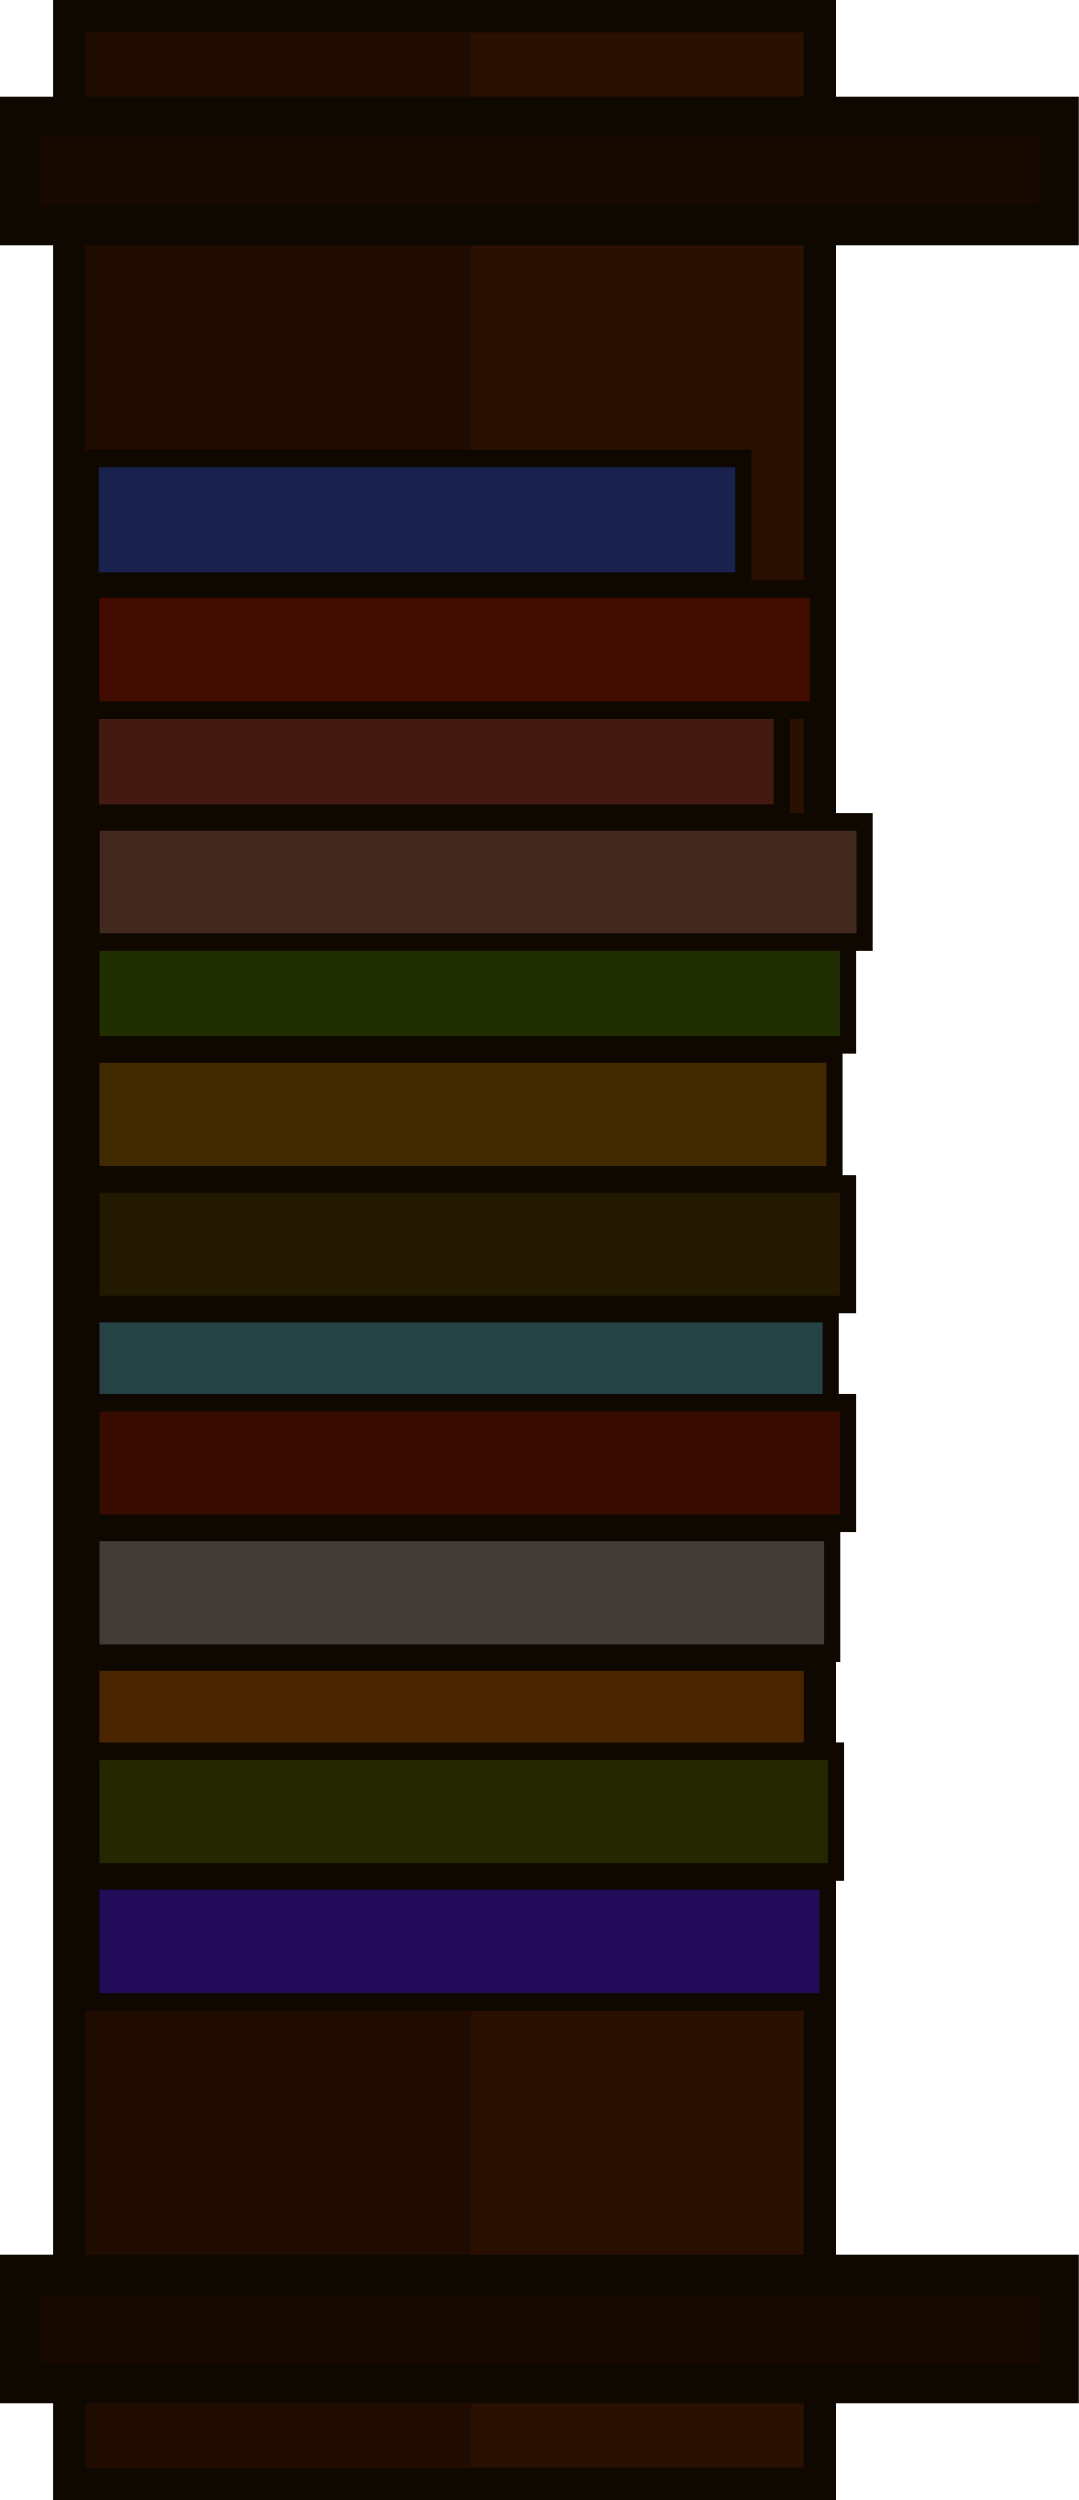
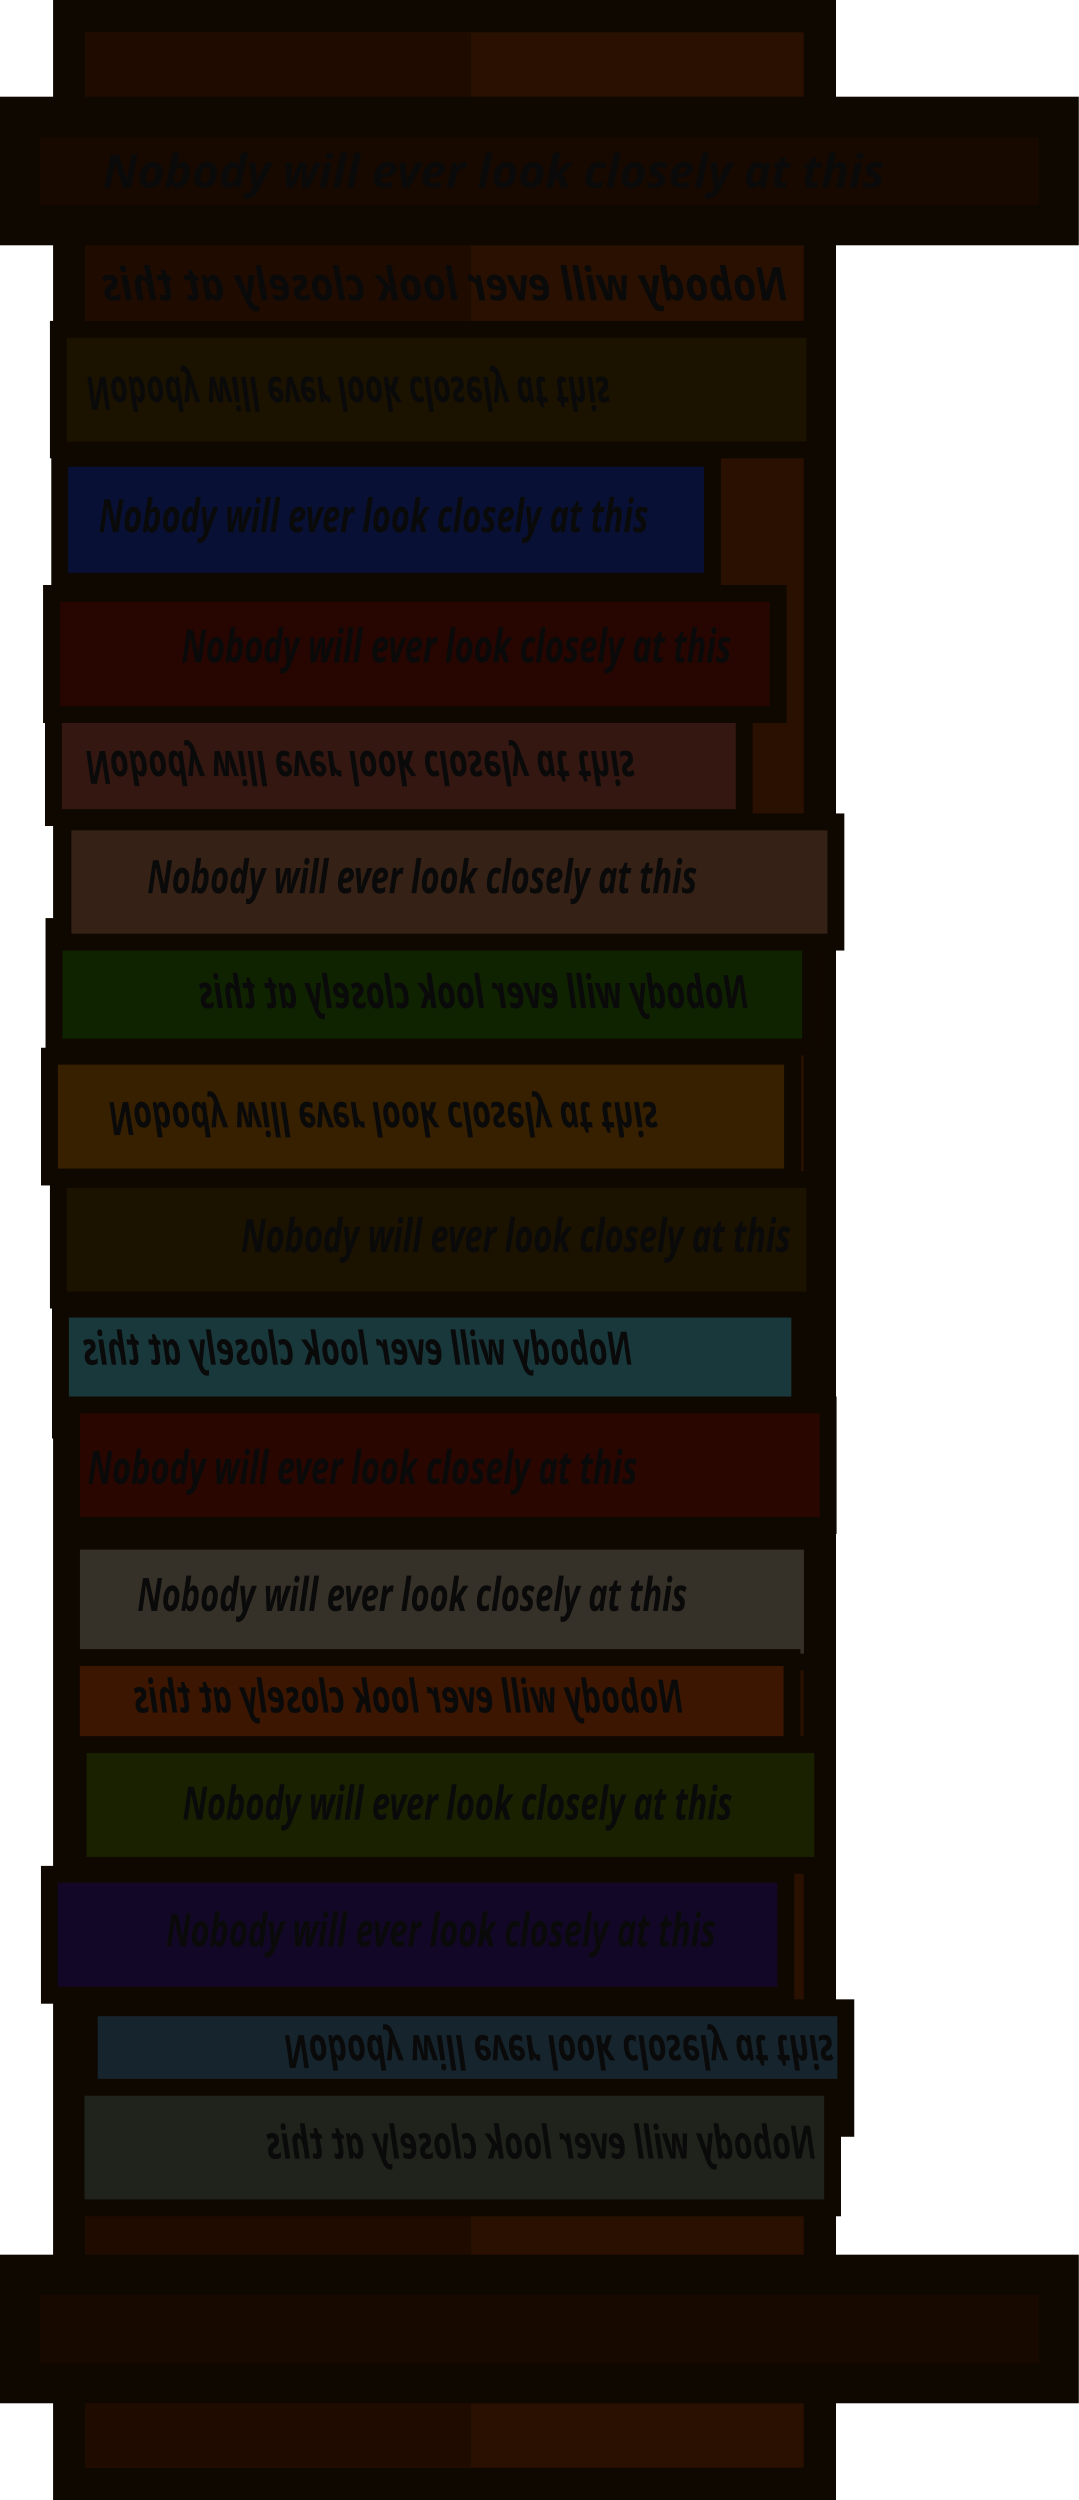
<svg xmlns="http://www.w3.org/2000/svg" width="49.468mm" height="114.637mm" viewBox="0 0 49.468 114.637" version="1.1" id="svg1">
  <defs id="defs1" />
  <g id="layer1" transform="translate(-83.18612,-47.69519)">
    <rect style="fill:#291000;fill-opacity:1;fill-rule:evenodd;stroke:#0f0800;stroke-width:1.481;stroke-dasharray:none;stroke-opacity:1" id="rect5" width="34.419" height="113.156" x="86.361" y="48.436" />
    <rect style="fill:#200b00;fill-opacity:1;fill-rule:evenodd;stroke:none;stroke-width:2.605;stroke-opacity:1" id="rect6" width="17.708" height="111.584" x="87.079" y="49.215" />
-     <g id="g22" transform="matrix(0.9979075,0,0,1.084262,0.2199573,-11.79425)" style="stroke-width:0.744;stroke-dasharray:none">
-       <rect style="fill:#18224d;fill-opacity:1;fill-rule:evenodd;stroke:#0f0800;stroke-width:0.744;stroke-dasharray:none;stroke-opacity:1" id="rect9" width="29.993" height="5.191" x="87.305" y="74.253" />
-       <rect style="fill:#221900;fill-opacity:1;fill-rule:evenodd;stroke:#0f0800;stroke-width:0.744;stroke-dasharray:none;stroke-opacity:1" id="rect10" width="34.763" height="5.097" x="87.345" y="104.937" />
-       <rect style="fill:#254245;fill-opacity:1;fill-rule:evenodd;stroke:#0f0800;stroke-width:0.744;stroke-dasharray:none;stroke-opacity:1" id="rect12" width="33.973" height="5.112" x="87.339" y="110.419" />
-       <rect style="fill:#380b00;fill-opacity:1;fill-rule:evenodd;stroke:#0f0800;stroke-width:0.744;stroke-dasharray:none;stroke-opacity:1" id="rect13" width="34.763" height="5.097" x="87.345" y="114.19" />
-       <rect style="fill:#423c37;fill-opacity:1;fill-rule:evenodd;stroke:#0f0800;stroke-width:0.744;stroke-dasharray:none;stroke-opacity:1" id="rect14" width="34.042" height="5.111" x="87.339" y="119.673" />
-       <rect style="fill:#4a2500;fill-opacity:1;fill-rule:evenodd;stroke:#0f0800;stroke-width:0.744;stroke-dasharray:none;stroke-opacity:1" id="rect15" width="33.115" height="5.129" x="87.332" y="125.154" />
-       <rect style="fill:#232800;fill-opacity:1;fill-rule:evenodd;stroke:#0f0800;stroke-width:0.744;stroke-dasharray:none;stroke-opacity:1" id="rect16" width="34.213" height="5.108" x="87.341" y="128.928" />
-       <rect style="fill:#210b59;fill-opacity:1;fill-rule:evenodd;stroke:#0f0800;stroke-width:0.744;stroke-dasharray:none;stroke-opacity:1" id="rect17" width="33.836" height="5.115" x="87.338" y="134.414" />
-       <rect style="fill:#421a10;fill-opacity:1;fill-rule:evenodd;stroke:#0f0800;stroke-width:0.744;stroke-dasharray:none;stroke-opacity:1" id="rect19" width="31.742" height="5.156" x="87.32" y="84.099" />
-       <rect style="fill:#420b00;fill-opacity:1;fill-rule:evenodd;stroke:#0f0800;stroke-width:0.744;stroke-dasharray:none;stroke-opacity:1" id="rect18" width="33.389" height="5.124" x="87.334" y="79.776" />
-       <rect style="fill:#202e00;fill-opacity:1;fill-rule:evenodd;stroke:#0f0800;stroke-width:0.744;stroke-dasharray:none;stroke-opacity:1" id="rect21" width="34.763" height="5.097" x="87.345" y="93.957" />
-       <rect style="fill:#42291f;fill-opacity:1;fill-rule:evenodd;stroke:#0f0800;stroke-width:0.744;stroke-dasharray:none;stroke-opacity:1" id="rect20" width="35.518" height="5.083" x="87.351" y="89.625" />
-       <rect style="fill:#422a00;fill-opacity:1;fill-rule:evenodd;stroke:#0f0800;stroke-width:0.744;stroke-dasharray:none;stroke-opacity:1" id="rect22" width="34.145" height="5.109" x="87.34" y="99.441" />
-     </g>
+     <rect style="fill:#081135;fill-opacity:1;fill-rule:evenodd;stroke:#0f0800;stroke-width:0.774;stroke-dasharray:none;stroke-opacity:1" id="rect9" width="29.93" height="5.629" x="85.925" y="68.715" />
+     <rect style="fill:#1b1200;fill-opacity:1;fill-rule:evenodd;stroke:#0f0800;stroke-width:0.774;stroke-dasharray:none;stroke-opacity:1" id="rect10" width="34.69" height="5.527" x="85.863" y="101.782" />
+     <rect style="fill:#19383c;fill-opacity:1;fill-rule:evenodd;stroke:#0f0800;stroke-width:0.774;stroke-dasharray:none;stroke-opacity:1" id="rect12" width="33.902" height="5.543" x="85.958" y="107.726" />
+     <rect style="fill:#2a0600;fill-opacity:1;fill-rule:evenodd;stroke:#0f0800;stroke-width:0.774;stroke-dasharray:none;stroke-opacity:1" id="rect13" width="34.69" height="5.527" x="86.471" y="112.119" />
+     <rect style="fill:#363128;fill-opacity:1;fill-rule:evenodd;stroke:#0f0800;stroke-width:0.774;stroke-dasharray:none;stroke-opacity:1" id="rect14" width="33.97" height="5.542" x="86.465" y="118.367" />
+     <rect style="fill:#3c1600;fill-opacity:1;fill-rule:evenodd;stroke:#0f0800;stroke-width:0.774;stroke-dasharray:none;stroke-opacity:1" id="rect15" width="33.045" height="5.561" x="86.458" y="123.703" />
+     <rect style="fill:#1a2100;fill-opacity:1;fill-rule:evenodd;stroke:#0f0800;stroke-width:0.774;stroke-dasharray:none;stroke-opacity:1" id="rect16" width="34.142" height="5.538" x="86.77" y="127.693" />
+     <rect style="fill:#130727;fill-opacity:1;fill-rule:evenodd;stroke:#0f0800;stroke-width:0.774;stroke-dasharray:none;stroke-opacity:1" id="rect17" width="33.765" height="5.546" x="85.451" y="133.642" />
+     <rect style="fill:#341710;fill-opacity:1;fill-rule:evenodd;stroke:#0f0800;stroke-width:0.774;stroke-dasharray:none;stroke-opacity:1" id="rect19" width="31.676" height="5.59" x="85.636" y="79.594" />
+     <rect style="fill:#270500;fill-opacity:1;fill-rule:evenodd;stroke:#0f0800;stroke-width:0.774;stroke-dasharray:none;stroke-opacity:1" id="rect18" width="33.319" height="5.555" x="85.548" y="74.907" />
+     <rect style="fill:#102300;fill-opacity:1;fill-rule:evenodd;stroke:#0f0800;stroke-width:0.774;stroke-dasharray:none;stroke-opacity:1" id="rect21" width="34.69" height="5.527" x="85.661" y="90.181" />
+     <rect style="fill:#352115;fill-opacity:1;fill-rule:evenodd;stroke:#0f0800;stroke-width:0.774;stroke-dasharray:none;stroke-opacity:1" id="rect20" width="35.444" height="5.512" x="86.072" y="85.383" />
+     <rect style="fill:#372000;fill-opacity:1;fill-rule:evenodd;stroke:#0f0800;stroke-width:0.774;stroke-dasharray:none;stroke-opacity:1" id="rect22" width="34.073" height="5.54" x="85.453" y="96.127" />
    <g id="g23" transform="translate(0,-0.3888555)">
      <rect style="fill:#180900;fill-opacity:1;fill-rule:evenodd;stroke:#0f0800;stroke-width:1.842;stroke-dasharray:none;stroke-opacity:1" id="rect8" width="47.626" height="4.972" x="84.107" y="53.439" />
      <rect style="fill:#180900;fill-opacity:1;fill-rule:evenodd;stroke:#0f0800;stroke-width:1.842;stroke-dasharray:none;stroke-opacity:1" id="rect23" width="47.626" height="4.972" x="84.107" y="152.393" />
    </g>
+     <rect style="fill:#1b1200;fill-opacity:1;fill-rule:evenodd;stroke:#0f0800;stroke-width:0.774;stroke-dasharray:none;stroke-opacity:1" id="rect1" width="34.69" height="5.527" x="85.863" y="62.797" />
+     <rect style="fill:#16242d;fill-opacity:1;fill-rule:evenodd;stroke:#0f0800;stroke-width:0.774;stroke-dasharray:none;stroke-opacity:1" id="rect2" width="34.69" height="5.527" x="87.281" y="139.762" />
+     <rect style="fill:#20231b;fill-opacity:1;fill-rule:evenodd;stroke:#0f0800;stroke-width:0.774;stroke-dasharray:none;stroke-opacity:1" id="rect3" width="34.69" height="5.527" x="86.673" y="143.408" />
+     <text xml:space="preserve" style="font-style:normal;font-variant:normal;font-weight:bold;font-stretch:normal;font-size:2.117px;font-family:Sans;-inkscape-font-specification:'Sans Bold';writing-mode:lr-tb;direction:ltr;fill:#0a0a0a;fill-opacity:1;fill-rule:evenodd;stroke:none;stroke-width:9.7;stroke-dasharray:none;stroke-opacity:1" x="87.895" y="56.302" id="text7">
+       <tspan id="tspan7" style="font-style:italic;font-variant:normal;font-weight:bold;font-stretch:normal;font-size:2.117px;font-family:Sans;-inkscape-font-specification:'Sans Bold Italic';fill:#0a0a0a;fill-opacity:1;stroke:none;stroke-width:9.7;stroke-dasharray:none;stroke-opacity:1" x="87.895" y="56.302">Nobody will ever look closely at this</tspan>
+     </text>
+     <text xml:space="preserve" style="font-style:normal;font-variant:normal;font-weight:bold;font-stretch:normal;font-size:1.982px;font-family:Sans;-inkscape-font-specification:'Sans Bold';writing-mode:lr-tb;direction:ltr;fill:#0a0a0a;fill-opacity:1;fill-rule:evenodd;stroke:none;stroke-width:9.084;stroke-dasharray:none;stroke-opacity:1" x="-127.374" y="57.56" id="text8" transform="scale(-0.9364456,1.067868)">
+       <tspan id="tspan8" style="font-style:italic;font-variant:normal;font-weight:bold;font-stretch:normal;font-size:1.982px;font-family:Sans;-inkscape-font-specification:'Sans Bold Italic';fill:#0a0a0a;fill-opacity:1;stroke:none;stroke-width:9.084;stroke-dasharray:none;stroke-opacity:1" x="-127.374" y="57.56">Nobody will ever look closely at this</tspan>
+     </text>
+     <text xml:space="preserve" style="font-style:normal;font-variant:normal;font-weight:bold;font-stretch:normal;font-size:1.733px;font-family:Sans;-inkscape-font-specification:'Sans Bold';writing-mode:lr-tb;direction:ltr;fill:#0a0a0a;fill-opacity:1;fill-rule:evenodd;stroke:none;stroke-width:7.942;stroke-dasharray:none;stroke-opacity:1" x="106.442" y="-53.197" id="text9" transform="scale(0.8187796,-1.22133)">
+       <tspan id="tspan9" style="font-style:italic;font-variant:normal;font-weight:bold;font-stretch:normal;font-size:1.733px;font-family:Sans;-inkscape-font-specification:'Sans Bold Italic';fill:#0a0a0a;fill-opacity:1;stroke:none;stroke-width:7.942;stroke-dasharray:none;stroke-opacity:1" x="106.442" y="-53.197">Nobody will ever look closely at this</tspan>
+     </text>
+     <text xml:space="preserve" style="font-style:normal;font-variant:normal;font-weight:bold;font-stretch:normal;font-size:1.775px;font-family:Sans;-inkscape-font-specification:'Sans Bold';writing-mode:lr-tb;direction:ltr;fill:#0a0a0a;fill-opacity:1;fill-rule:evenodd;stroke:none;stroke-width:8.133;stroke-dasharray:none;stroke-opacity:1" x="104.612" y="60.448" id="text10" transform="scale(0.8384125,1.19273)">
+       <tspan id="tspan10" style="font-style:italic;font-variant:normal;font-weight:bold;font-stretch:normal;font-size:1.775px;font-family:Sans;-inkscape-font-specification:'Sans Bold Italic';fill:#0a0a0a;fill-opacity:1;stroke:none;stroke-width:8.133;stroke-dasharray:none;stroke-opacity:1" x="104.612" y="60.448">Nobody will ever look closely at this</tspan>
+     </text>
+     <text xml:space="preserve" style="font-style:normal;font-variant:normal;font-weight:bold;font-stretch:normal;font-size:1.775px;font-family:Sans;-inkscape-font-specification:'Sans Bold';writing-mode:lr-tb;direction:ltr;fill:#0a0a0a;fill-opacity:1;fill-rule:evenodd;stroke:none;stroke-width:8.133;stroke-dasharray:none;stroke-opacity:1" x="109.141" y="65.457" id="text11" transform="scale(0.8384125,1.19273)">
+       <tspan id="tspan11" style="font-style:italic;font-variant:normal;font-weight:bold;font-stretch:normal;font-size:1.775px;font-family:Sans;-inkscape-font-specification:'Sans Bold Italic';fill:#0a0a0a;fill-opacity:1;stroke:none;stroke-width:8.133;stroke-dasharray:none;stroke-opacity:1" x="109.141" y="65.457">Nobody will ever look closely at this</tspan>
+     </text>
+     <text xml:space="preserve" style="font-style:normal;font-variant:normal;font-weight:bold;font-stretch:normal;font-size:1.775px;font-family:Sans;-inkscape-font-specification:'Sans Bold';writing-mode:lr-tb;direction:ltr;fill:#0a0a0a;fill-opacity:1;fill-rule:evenodd;stroke:none;stroke-width:8.133;stroke-dasharray:none;stroke-opacity:1" x="103.887" y="-68.862" id="text12" transform="scale(0.8384125,-1.19273)">
+       <tspan id="tspan12" style="font-style:italic;font-variant:normal;font-weight:bold;font-stretch:normal;font-size:1.775px;font-family:Sans;-inkscape-font-specification:'Sans Bold Italic';fill:#0a0a0a;fill-opacity:1;stroke:none;stroke-width:8.133;stroke-dasharray:none;stroke-opacity:1" x="103.887" y="-68.862">Nobody will ever look closely at this</tspan>
+     </text>
+     <text xml:space="preserve" style="font-style:normal;font-variant:normal;font-weight:bold;font-stretch:normal;font-size:1.775px;font-family:Sans;-inkscape-font-specification:'Sans Bold';writing-mode:lr-tb;direction:ltr;fill:#0a0a0a;fill-opacity:1;fill-rule:evenodd;stroke:none;stroke-width:8.133;stroke-dasharray:none;stroke-opacity:1" x="107.269" y="74.329" id="text13" transform="scale(0.8384125,1.19273)">
+       <tspan id="tspan13" style="font-style:italic;font-variant:normal;font-weight:bold;font-stretch:normal;font-size:1.775px;font-family:Sans;-inkscape-font-specification:'Sans Bold Italic';fill:#0a0a0a;fill-opacity:1;stroke:none;stroke-width:8.133;stroke-dasharray:none;stroke-opacity:1" x="107.269" y="74.329">Nobody will ever look closely at this</tspan>
+     </text>
+     <text xml:space="preserve" style="font-style:normal;font-variant:normal;font-weight:bold;font-stretch:normal;font-size:1.775px;font-family:Sans;-inkscape-font-specification:'Sans Bold';writing-mode:lr-tb;direction:ltr;fill:#0a0a0a;fill-opacity:1;fill-rule:evenodd;stroke:none;stroke-width:8.133;stroke-dasharray:none;stroke-opacity:1" x="-140.143" y="78.744" id="text14" transform="scale(-0.8384125,1.19273)">
+       <tspan id="tspan14" style="font-style:italic;font-variant:normal;font-weight:bold;font-stretch:normal;font-size:1.775px;font-family:Sans;-inkscape-font-specification:'Sans Bold Italic';fill:#0a0a0a;fill-opacity:1;stroke:none;stroke-width:8.133;stroke-dasharray:none;stroke-opacity:1" x="-140.143" y="78.744">Nobody will ever look closely at this</tspan>
+     </text>
+     <text xml:space="preserve" style="font-style:normal;font-variant:normal;font-weight:bold;font-stretch:normal;font-size:1.775px;font-family:Sans;-inkscape-font-specification:'Sans Bold';writing-mode:lr-tb;direction:ltr;fill:#0a0a0a;fill-opacity:1;fill-rule:evenodd;stroke:none;stroke-width:8.133;stroke-dasharray:none;stroke-opacity:1" x="105.155" y="-82.361" id="text15" transform="scale(0.8384125,-1.19273)">
+       <tspan id="tspan15" style="font-style:italic;font-variant:normal;font-weight:bold;font-stretch:normal;font-size:1.775px;font-family:Sans;-inkscape-font-specification:'Sans Bold Italic';fill:#0a0a0a;fill-opacity:1;stroke:none;stroke-width:8.133;stroke-dasharray:none;stroke-opacity:1" x="105.155" y="-82.361">Nobody will ever look closely at this</tspan>
+     </text>
+     <text xml:space="preserve" style="font-style:normal;font-variant:normal;font-weight:bold;font-stretch:normal;font-size:1.775px;font-family:Sans;-inkscape-font-specification:'Sans Bold';writing-mode:lr-tb;direction:ltr;fill:#0a0a0a;fill-opacity:1;fill-rule:evenodd;stroke:none;stroke-width:8.133;stroke-dasharray:none;stroke-opacity:1" x="112.402" y="88.125" id="text16" transform="scale(0.8384125,1.19273)">
+       <tspan id="tspan16" style="font-style:italic;font-variant:normal;font-weight:bold;font-stretch:normal;font-size:1.775px;font-family:Sans;-inkscape-font-specification:'Sans Bold Italic';fill:#0a0a0a;fill-opacity:1;stroke:none;stroke-width:8.133;stroke-dasharray:none;stroke-opacity:1" x="112.402" y="88.125">Nobody will ever look closely at this</tspan>
+     </text>
+     <text xml:space="preserve" style="font-style:normal;font-variant:normal;font-weight:bold;font-stretch:normal;font-size:1.775px;font-family:Sans;-inkscape-font-specification:'Sans Bold';writing-mode:lr-tb;direction:ltr;fill:#0a0a0a;fill-opacity:1;fill-rule:evenodd;stroke:none;stroke-width:8.133;stroke-dasharray:none;stroke-opacity:1" x="-133.802" y="92.454" id="text17" transform="scale(-0.8384125,1.19273)">
+       <tspan id="tspan17" style="font-style:italic;font-variant:normal;font-weight:bold;font-stretch:normal;font-size:1.775px;font-family:Sans;-inkscape-font-specification:'Sans Bold Italic';fill:#0a0a0a;fill-opacity:1;stroke:none;stroke-width:8.133;stroke-dasharray:none;stroke-opacity:1" x="-133.802" y="92.454">Nobody will ever look closely at this</tspan>
+     </text>
+     <text xml:space="preserve" style="font-style:normal;font-variant:normal;font-weight:bold;font-stretch:normal;font-size:1.775px;font-family:Sans;-inkscape-font-specification:'Sans Bold';writing-mode:lr-tb;direction:ltr;fill:#0a0a0a;fill-opacity:1;fill-rule:evenodd;stroke:none;stroke-width:8.133;stroke-dasharray:none;stroke-opacity:1" x="104.008" y="97.039" id="text18" transform="scale(0.8384125,1.19273)">
+       <tspan id="tspan18" style="font-style:italic;font-variant:normal;font-weight:bold;font-stretch:normal;font-size:1.775px;font-family:Sans;-inkscape-font-specification:'Sans Bold Italic';fill:#0a0a0a;fill-opacity:1;stroke:none;stroke-width:8.133;stroke-dasharray:none;stroke-opacity:1" x="104.008" y="97.039">Nobody will ever look closely at this</tspan>
+     </text>
+     <text xml:space="preserve" style="font-style:normal;font-variant:normal;font-weight:bold;font-stretch:normal;font-size:1.775px;font-family:Sans;-inkscape-font-specification:'Sans Bold';writing-mode:lr-tb;direction:ltr;fill:#0a0a0a;fill-opacity:1;fill-rule:evenodd;stroke:none;stroke-width:8.133;stroke-dasharray:none;stroke-opacity:1" x="106.725" y="101.92" id="text19" transform="scale(0.8384125,1.19273)">
+       <tspan id="tspan19" style="font-style:italic;font-variant:normal;font-weight:bold;font-stretch:normal;font-size:1.775px;font-family:Sans;-inkscape-font-specification:'Sans Bold Italic';fill:#0a0a0a;fill-opacity:1;stroke:none;stroke-width:8.133;stroke-dasharray:none;stroke-opacity:1" x="106.725" y="101.92">Nobody will ever look closely at this</tspan>
+     </text>
+     <text xml:space="preserve" style="font-style:normal;font-variant:normal;font-weight:bold;font-stretch:normal;font-size:1.775px;font-family:Sans;-inkscape-font-specification:'Sans Bold';writing-mode:lr-tb;direction:ltr;fill:#0a0a0a;fill-opacity:1;fill-rule:evenodd;stroke:none;stroke-width:8.133;stroke-dasharray:none;stroke-opacity:1" x="-136.58" y="105.826" id="text20" transform="scale(-0.8384125,1.19273)">
+       <tspan id="tspan20" style="font-style:italic;font-variant:normal;font-weight:bold;font-stretch:normal;font-size:1.775px;font-family:Sans;-inkscape-font-specification:'Sans Bold Italic';fill:#0a0a0a;fill-opacity:1;stroke:none;stroke-width:8.133;stroke-dasharray:none;stroke-opacity:1" x="-136.58" y="105.826">Nobody will ever look closely at this</tspan>
+     </text>
+     <text xml:space="preserve" style="font-style:normal;font-variant:normal;font-weight:bold;font-stretch:normal;font-size:1.775px;font-family:Sans;-inkscape-font-specification:'Sans Bold';writing-mode:lr-tb;direction:ltr;fill:#0a0a0a;fill-opacity:1;fill-rule:evenodd;stroke:none;stroke-width:8.133;stroke-dasharray:none;stroke-opacity:1" x="109.201" y="109.943" id="text21" transform="scale(0.8384125,1.19273)">
+       <tspan id="tspan21" style="font-style:italic;font-variant:normal;font-weight:bold;font-stretch:normal;font-size:1.775px;font-family:Sans;-inkscape-font-specification:'Sans Bold Italic';fill:#0a0a0a;fill-opacity:1;stroke:none;stroke-width:8.133;stroke-dasharray:none;stroke-opacity:1" x="109.201" y="109.943">Nobody will ever look closely at this</tspan>
+     </text>
+     <text xml:space="preserve" style="font-style:normal;font-variant:normal;font-weight:bold;font-stretch:normal;font-size:1.775px;font-family:Sans;-inkscape-font-specification:'Sans Bold';writing-mode:lr-tb;direction:ltr;fill:#0a0a0a;fill-opacity:1;fill-rule:evenodd;stroke:none;stroke-width:8.133;stroke-dasharray:none;stroke-opacity:1" x="-143.827" y="122.975" id="text22" transform="scale(-0.8384125,1.19273)">
+       <tspan id="tspan22" style="font-style:italic;font-variant:normal;font-weight:bold;font-stretch:normal;font-size:1.775px;font-family:Sans;-inkscape-font-specification:'Sans Bold Italic';fill:#0a0a0a;fill-opacity:1;stroke:none;stroke-width:8.133;stroke-dasharray:none;stroke-opacity:1" x="-143.827" y="122.975">Nobody will ever look closely at this</tspan>
+     </text>
+     <text xml:space="preserve" style="font-style:normal;font-variant:normal;font-weight:bold;font-stretch:normal;font-size:1.775px;font-family:Sans;-inkscape-font-specification:'Sans Bold';writing-mode:lr-tb;direction:ltr;fill:#0a0a0a;fill-opacity:1;fill-rule:evenodd;stroke:none;stroke-width:8.133;stroke-dasharray:none;stroke-opacity:1" x="114.757" y="-118.23" id="text23" transform="scale(0.8384125,-1.19273)">
+       <tspan id="tspan23" style="font-style:italic;font-variant:normal;font-weight:bold;font-stretch:normal;font-size:1.775px;font-family:Sans;-inkscape-font-specification:'Sans Bold Italic';fill:#0a0a0a;fill-opacity:1;stroke:none;stroke-width:8.133;stroke-dasharray:none;stroke-opacity:1" x="114.757" y="-118.23">Nobody will ever look closely at this</tspan>
+     </text>
+     <text xml:space="preserve" style="font-style:normal;font-variant:normal;font-weight:bold;font-stretch:normal;font-size:1.775px;font-family:Sans;-inkscape-font-specification:'Sans Bold';writing-mode:lr-tb;direction:ltr;fill:#0a0a0a;fill-opacity:1;fill-rule:evenodd;stroke:none;stroke-width:8.133;stroke-dasharray:none;stroke-opacity:1" x="108.295" y="114.825" id="text24" transform="scale(0.8384125,1.19273)">
+       <tspan id="tspan24" style="font-style:italic;font-variant:normal;font-weight:bold;font-stretch:normal;font-size:1.775px;font-family:Sans;-inkscape-font-specification:'Sans Bold Italic';fill:#0a0a0a;fill-opacity:1;stroke:none;stroke-width:8.133;stroke-dasharray:none;stroke-opacity:1" x="108.295" y="114.825">Nobody will ever look closely at this</tspan>
+     </text>
  </g>
</svg>
